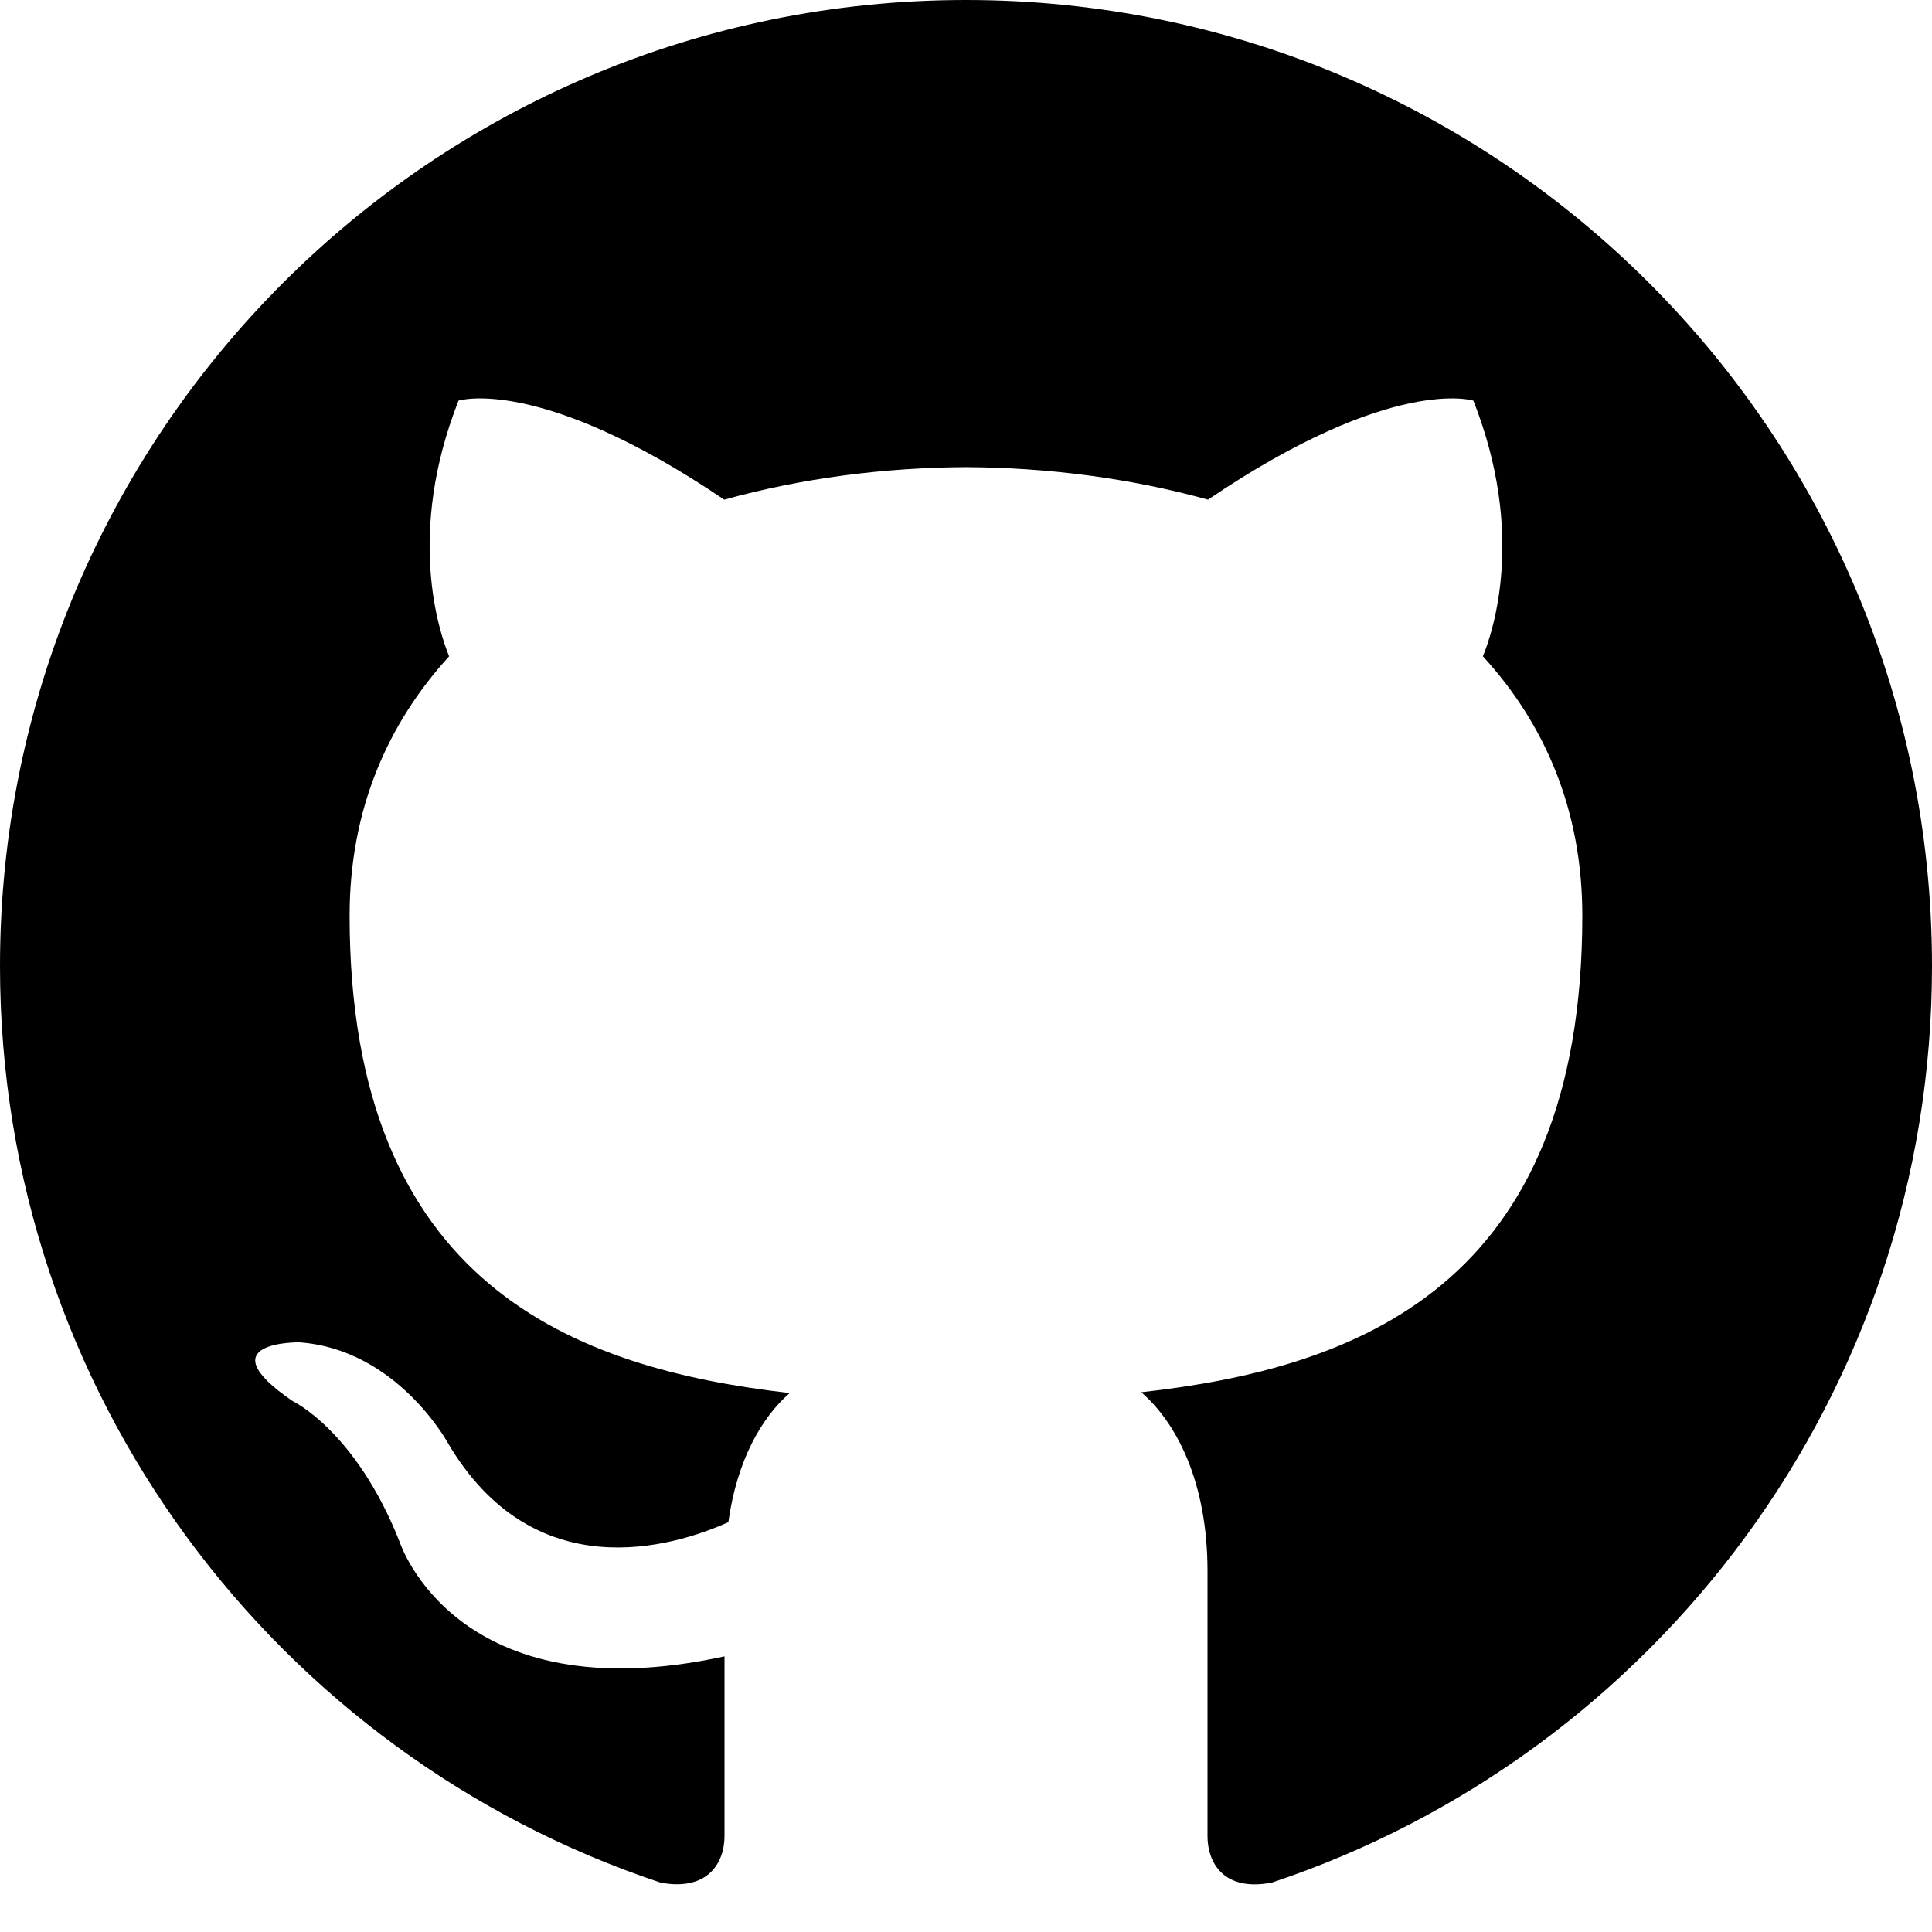
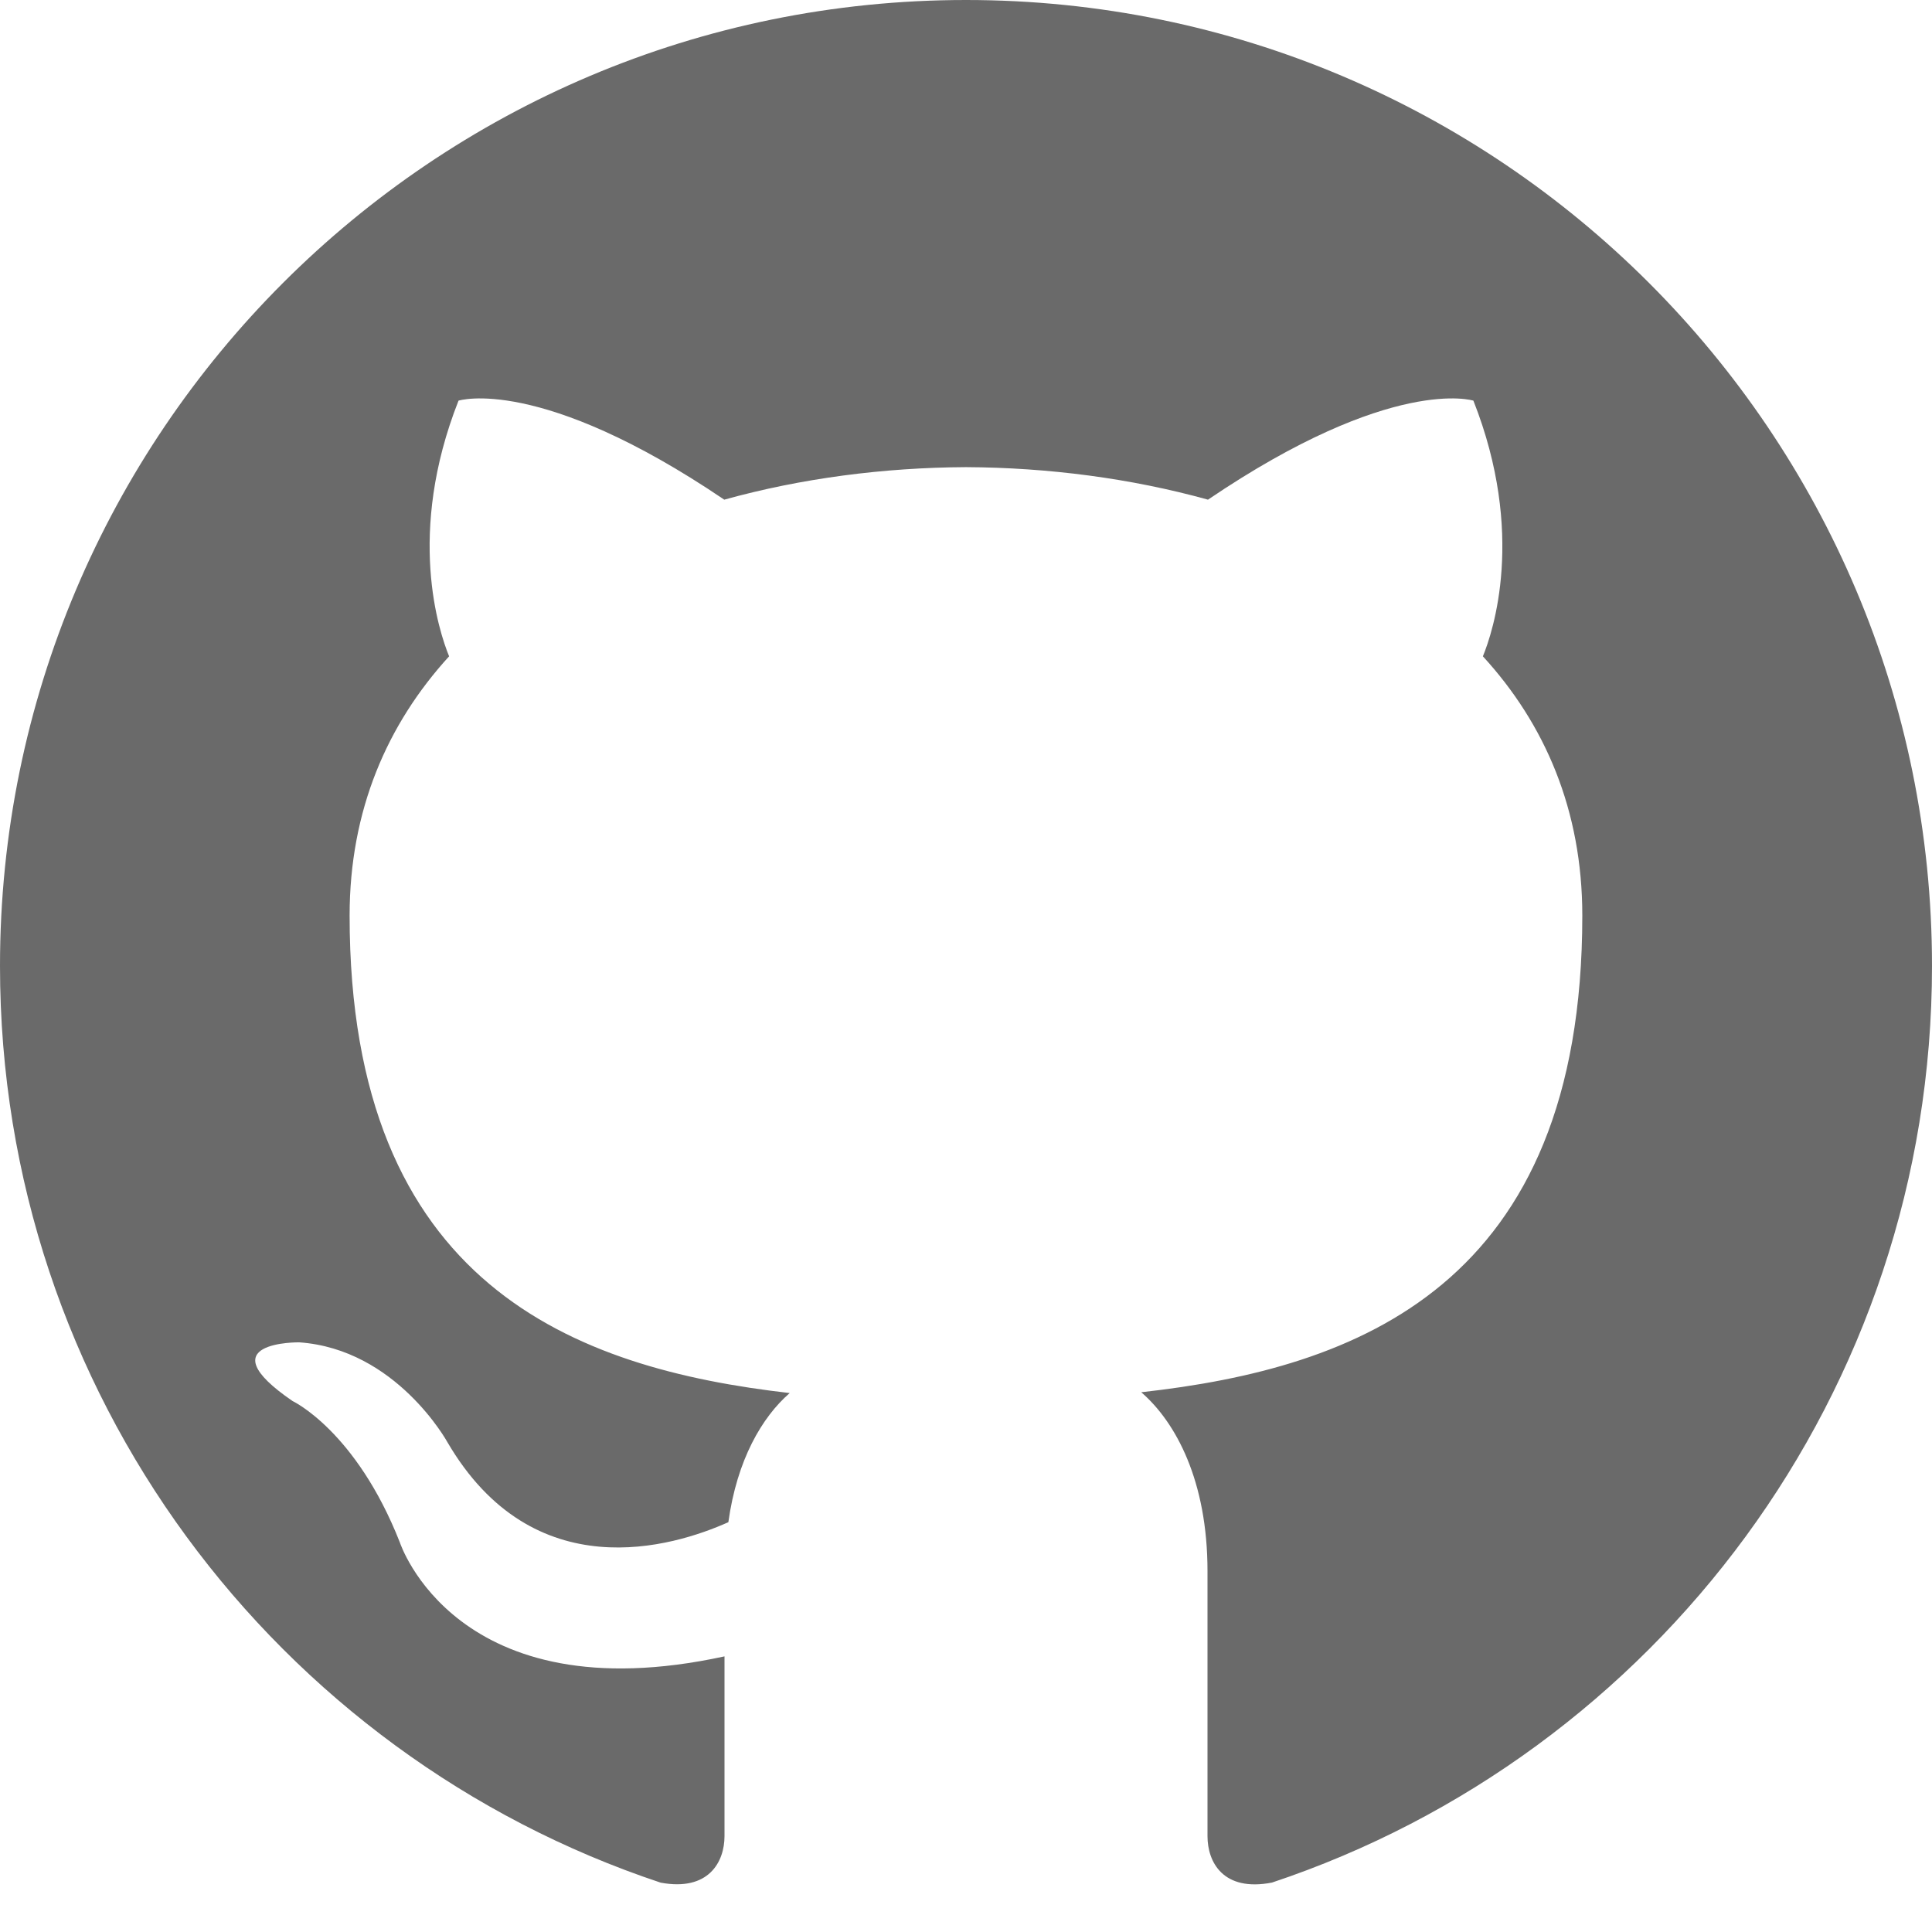
- <svg xmlns="http://www.w3.org/2000/svg" width="24" height="24" viewBox="0 0 24 24">
+ <svg xmlns="http://www.w3.org/2000/svg" width="24" height="24" viewBox="0 0 24 24" fill="#6a6a6a">
  <path d="M12 0c-6.626 0-12 5.373-12 12 0 5.302 3.438 9.8 8.207 11.387.599.111.793-.261.793-.577v-2.234c-3.338.726-4.033-1.416-4.033-1.416-.546-1.387-1.333-1.756-1.333-1.756-1.089-.745.083-.729.083-.729 1.205.084 1.839 1.237 1.839 1.237 1.07 1.834 2.807 1.304 3.492.997.107-.775.418-1.305.762-1.604-2.665-.305-5.467-1.334-5.467-5.931 0-1.311.469-2.381 1.236-3.221-.124-.303-.535-1.524.117-3.176 0 0 1.008-.322 3.301 1.23.957-.266 1.983-.399 3.003-.404 1.02.005 2.047.138 3.006.404 2.291-1.552 3.297-1.23 3.297-1.23.653 1.653.242 2.874.118 3.176.77.84 1.235 1.911 1.235 3.221 0 4.609-2.807 5.624-5.479 5.921.43.372.823 1.102.823 2.222v3.293c0 .319.192.694.801.576 4.765-1.589 8.199-6.086 8.199-11.386 0-6.627-5.373-12-12-12z" />
</svg>
